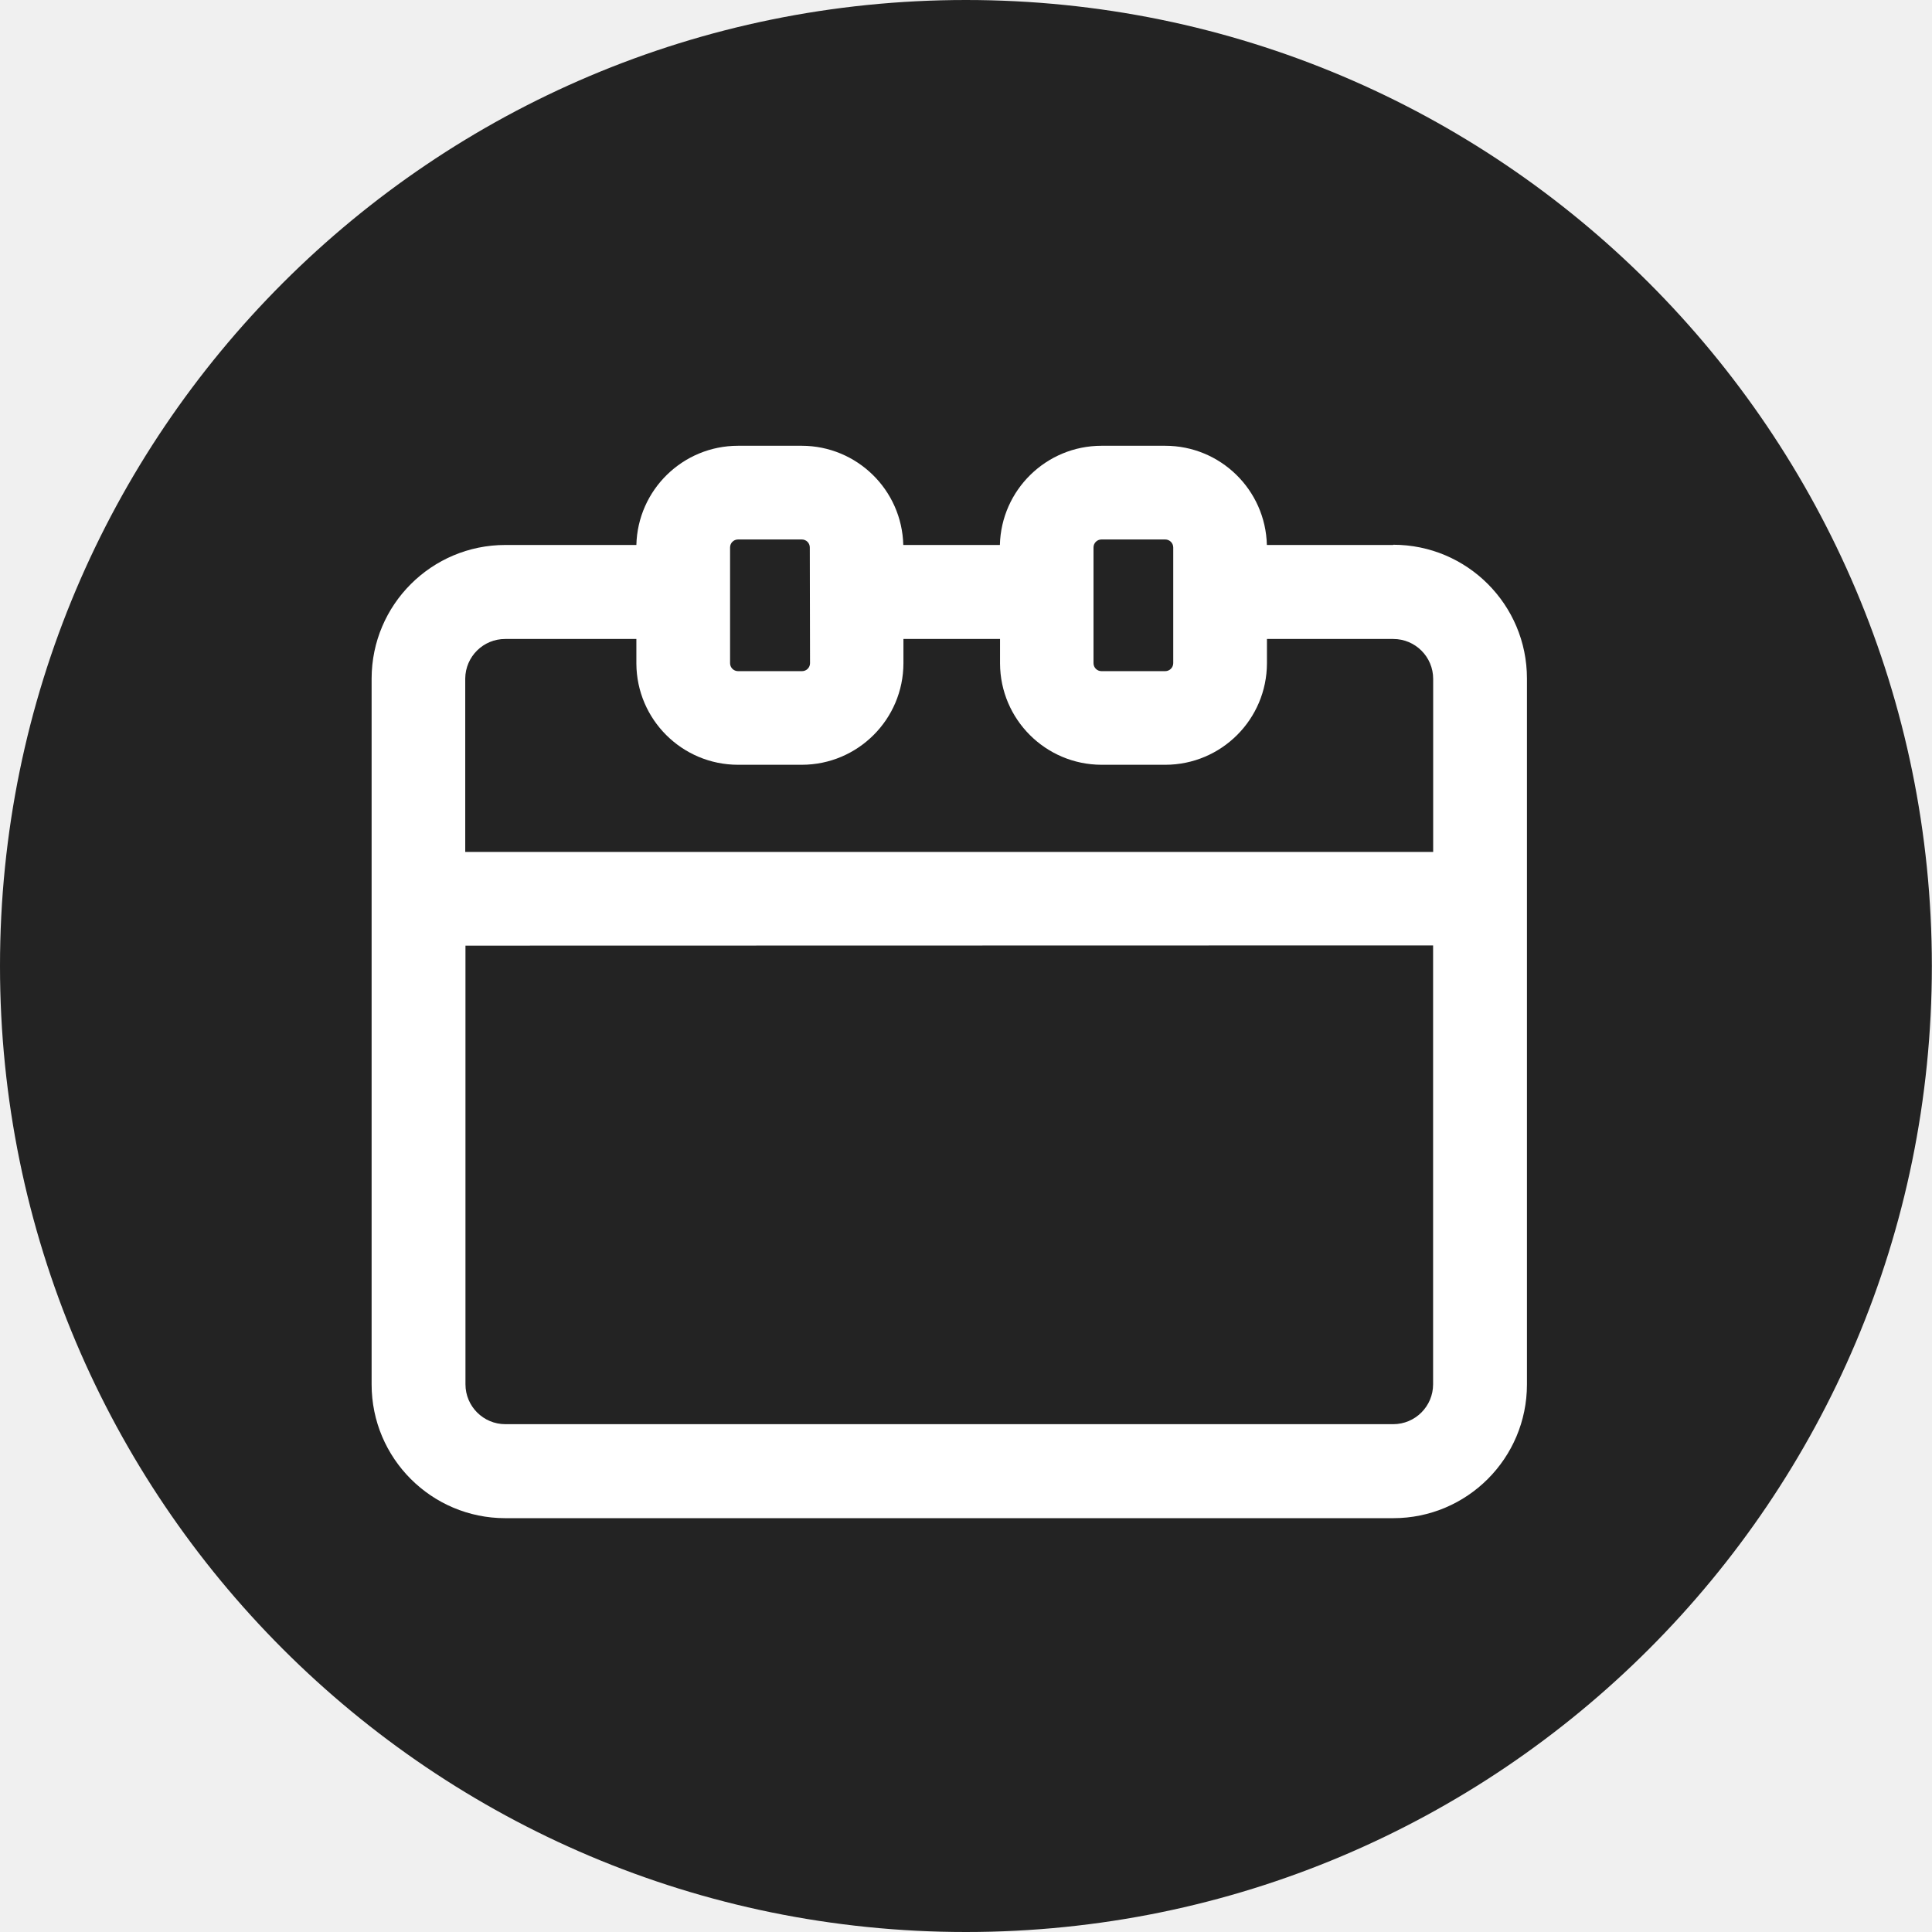
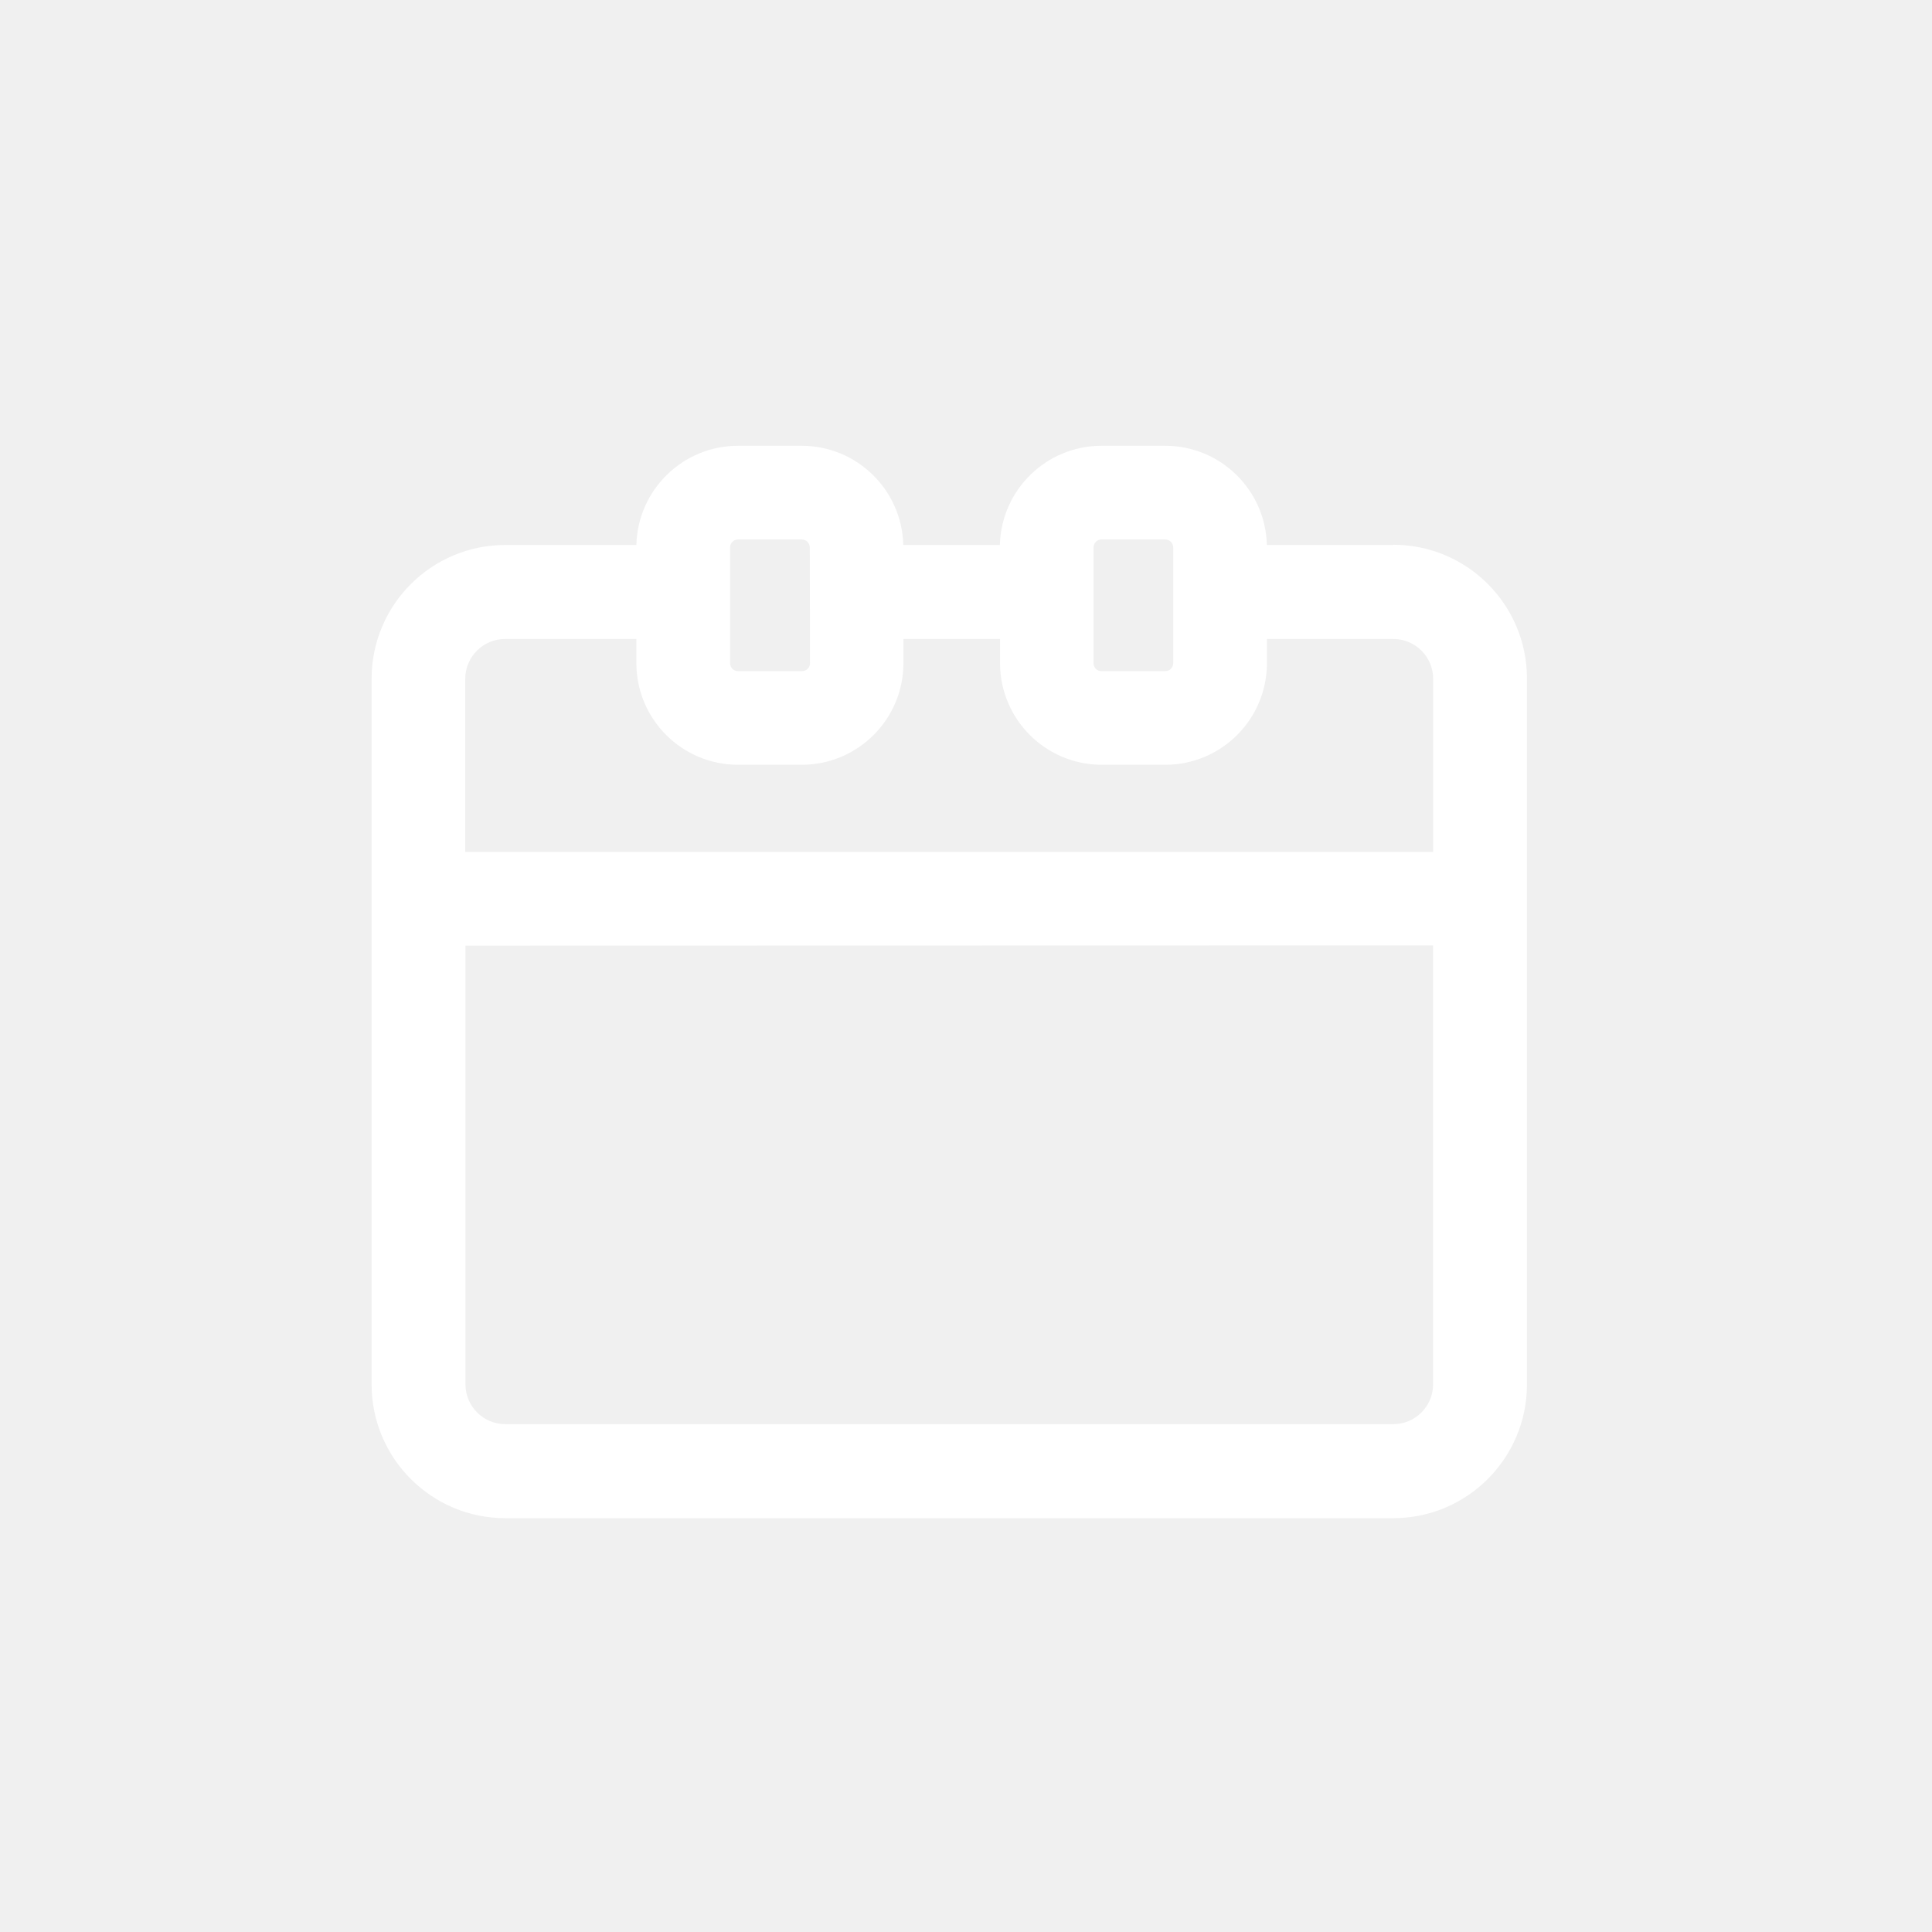
<svg xmlns="http://www.w3.org/2000/svg" width="25.998" height="26" viewBox="0 0 25.998 26">
  <defs>
    <clipPath id="clip-path">
      <rect id="Rectángulo_300" data-name="Rectángulo 300" width="15.546" height="14.43" transform="translate(0 0)" fill="none" />
    </clipPath>
  </defs>
  <g id="Icon_fecha" transform="translate(-46 0.567)">
-     <rect id="Rectángulo_172" data-name="Rectángulo 172" width="25.998" height="26" rx="12.999" transform="translate(46 -0.567)" fill="#232323" />
    <g id="Grupo_933" data-name="Grupo 933" transform="translate(51 5.433)">
      <g id="Grupo_932" data-name="Grupo 932" transform="translate(0 -0.001)" clip-path="url(#clip-path)">
        <path id="Trazado_975" data-name="Trazado 975" d="M13.748,1.335h-1.7A1.369,1.369,0,0,0,10.68,0H9.822A1.369,1.369,0,0,0,8.455,1.335h-1.3A1.369,1.369,0,0,0,5.79,0H4.931A1.369,1.369,0,0,0,3.563,1.335H1.8A1.8,1.8,0,0,0,0,3.132v9.5a1.8,1.8,0,0,0,1.8,1.8H13.748a1.8,1.8,0,0,0,1.8-1.8v-9.5a1.8,1.8,0,0,0-1.8-1.8m.537,5.392v5.906a.537.537,0,0,1-.537.537H1.8a.537.537,0,0,1-.537-.537V6.727ZM5.9,2.926a.107.107,0,0,1-.107.107H4.931a.107.107,0,0,1-.107-.107V1.368a.107.107,0,0,1,.107-.107H5.79a.107.107,0,0,1,.107.107ZM4.931,4.293H5.79A1.369,1.369,0,0,0,7.157,2.926V2.6h1.3v.331A1.369,1.369,0,0,0,9.822,4.293h.859a1.369,1.369,0,0,0,1.368-1.367V2.6h1.7a.537.537,0,0,1,.537.537V5.466H1.26V3.132A.537.537,0,0,1,1.8,2.6H3.563v.331A1.369,1.369,0,0,0,4.931,4.293m5.857-1.367a.108.108,0,0,1-.107.107H9.822a.107.107,0,0,1-.107-.107V1.368a.107.107,0,0,1,.107-.107h.859a.108.108,0,0,1,.107.107Z" transform="translate(0.001 0)" fill="#fff" />
      </g>
    </g>
  </g>
</svg>
